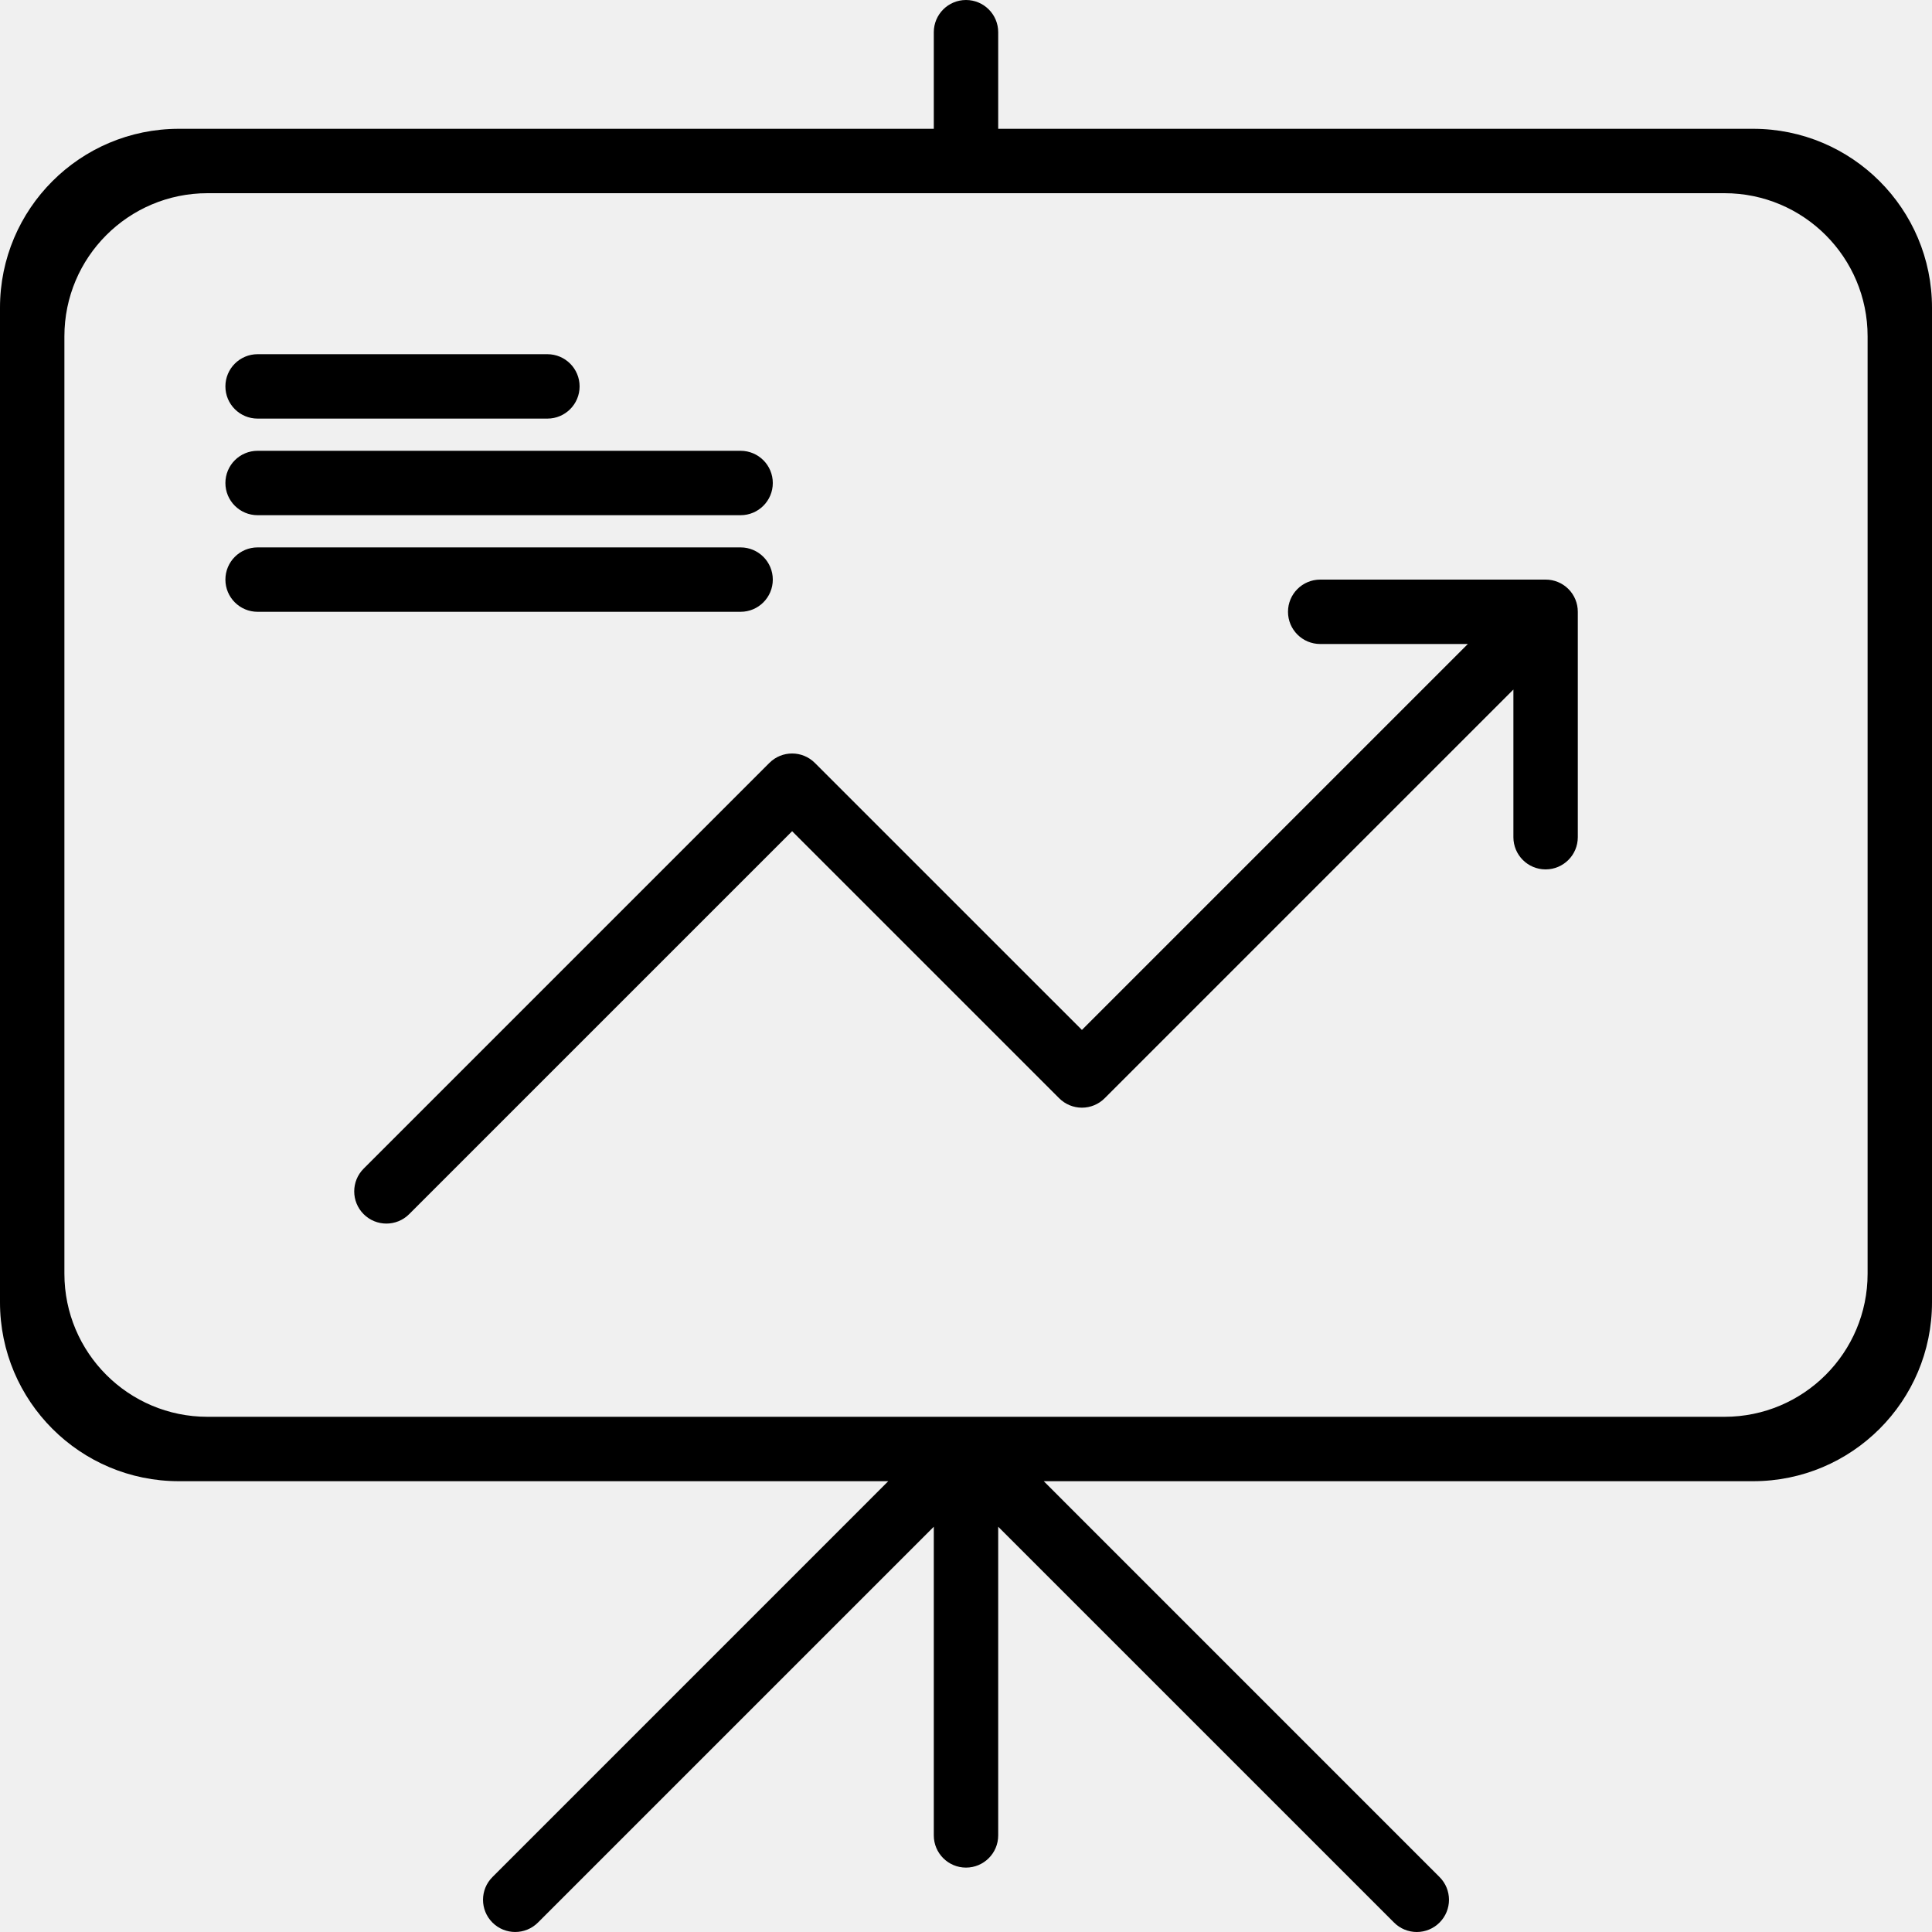
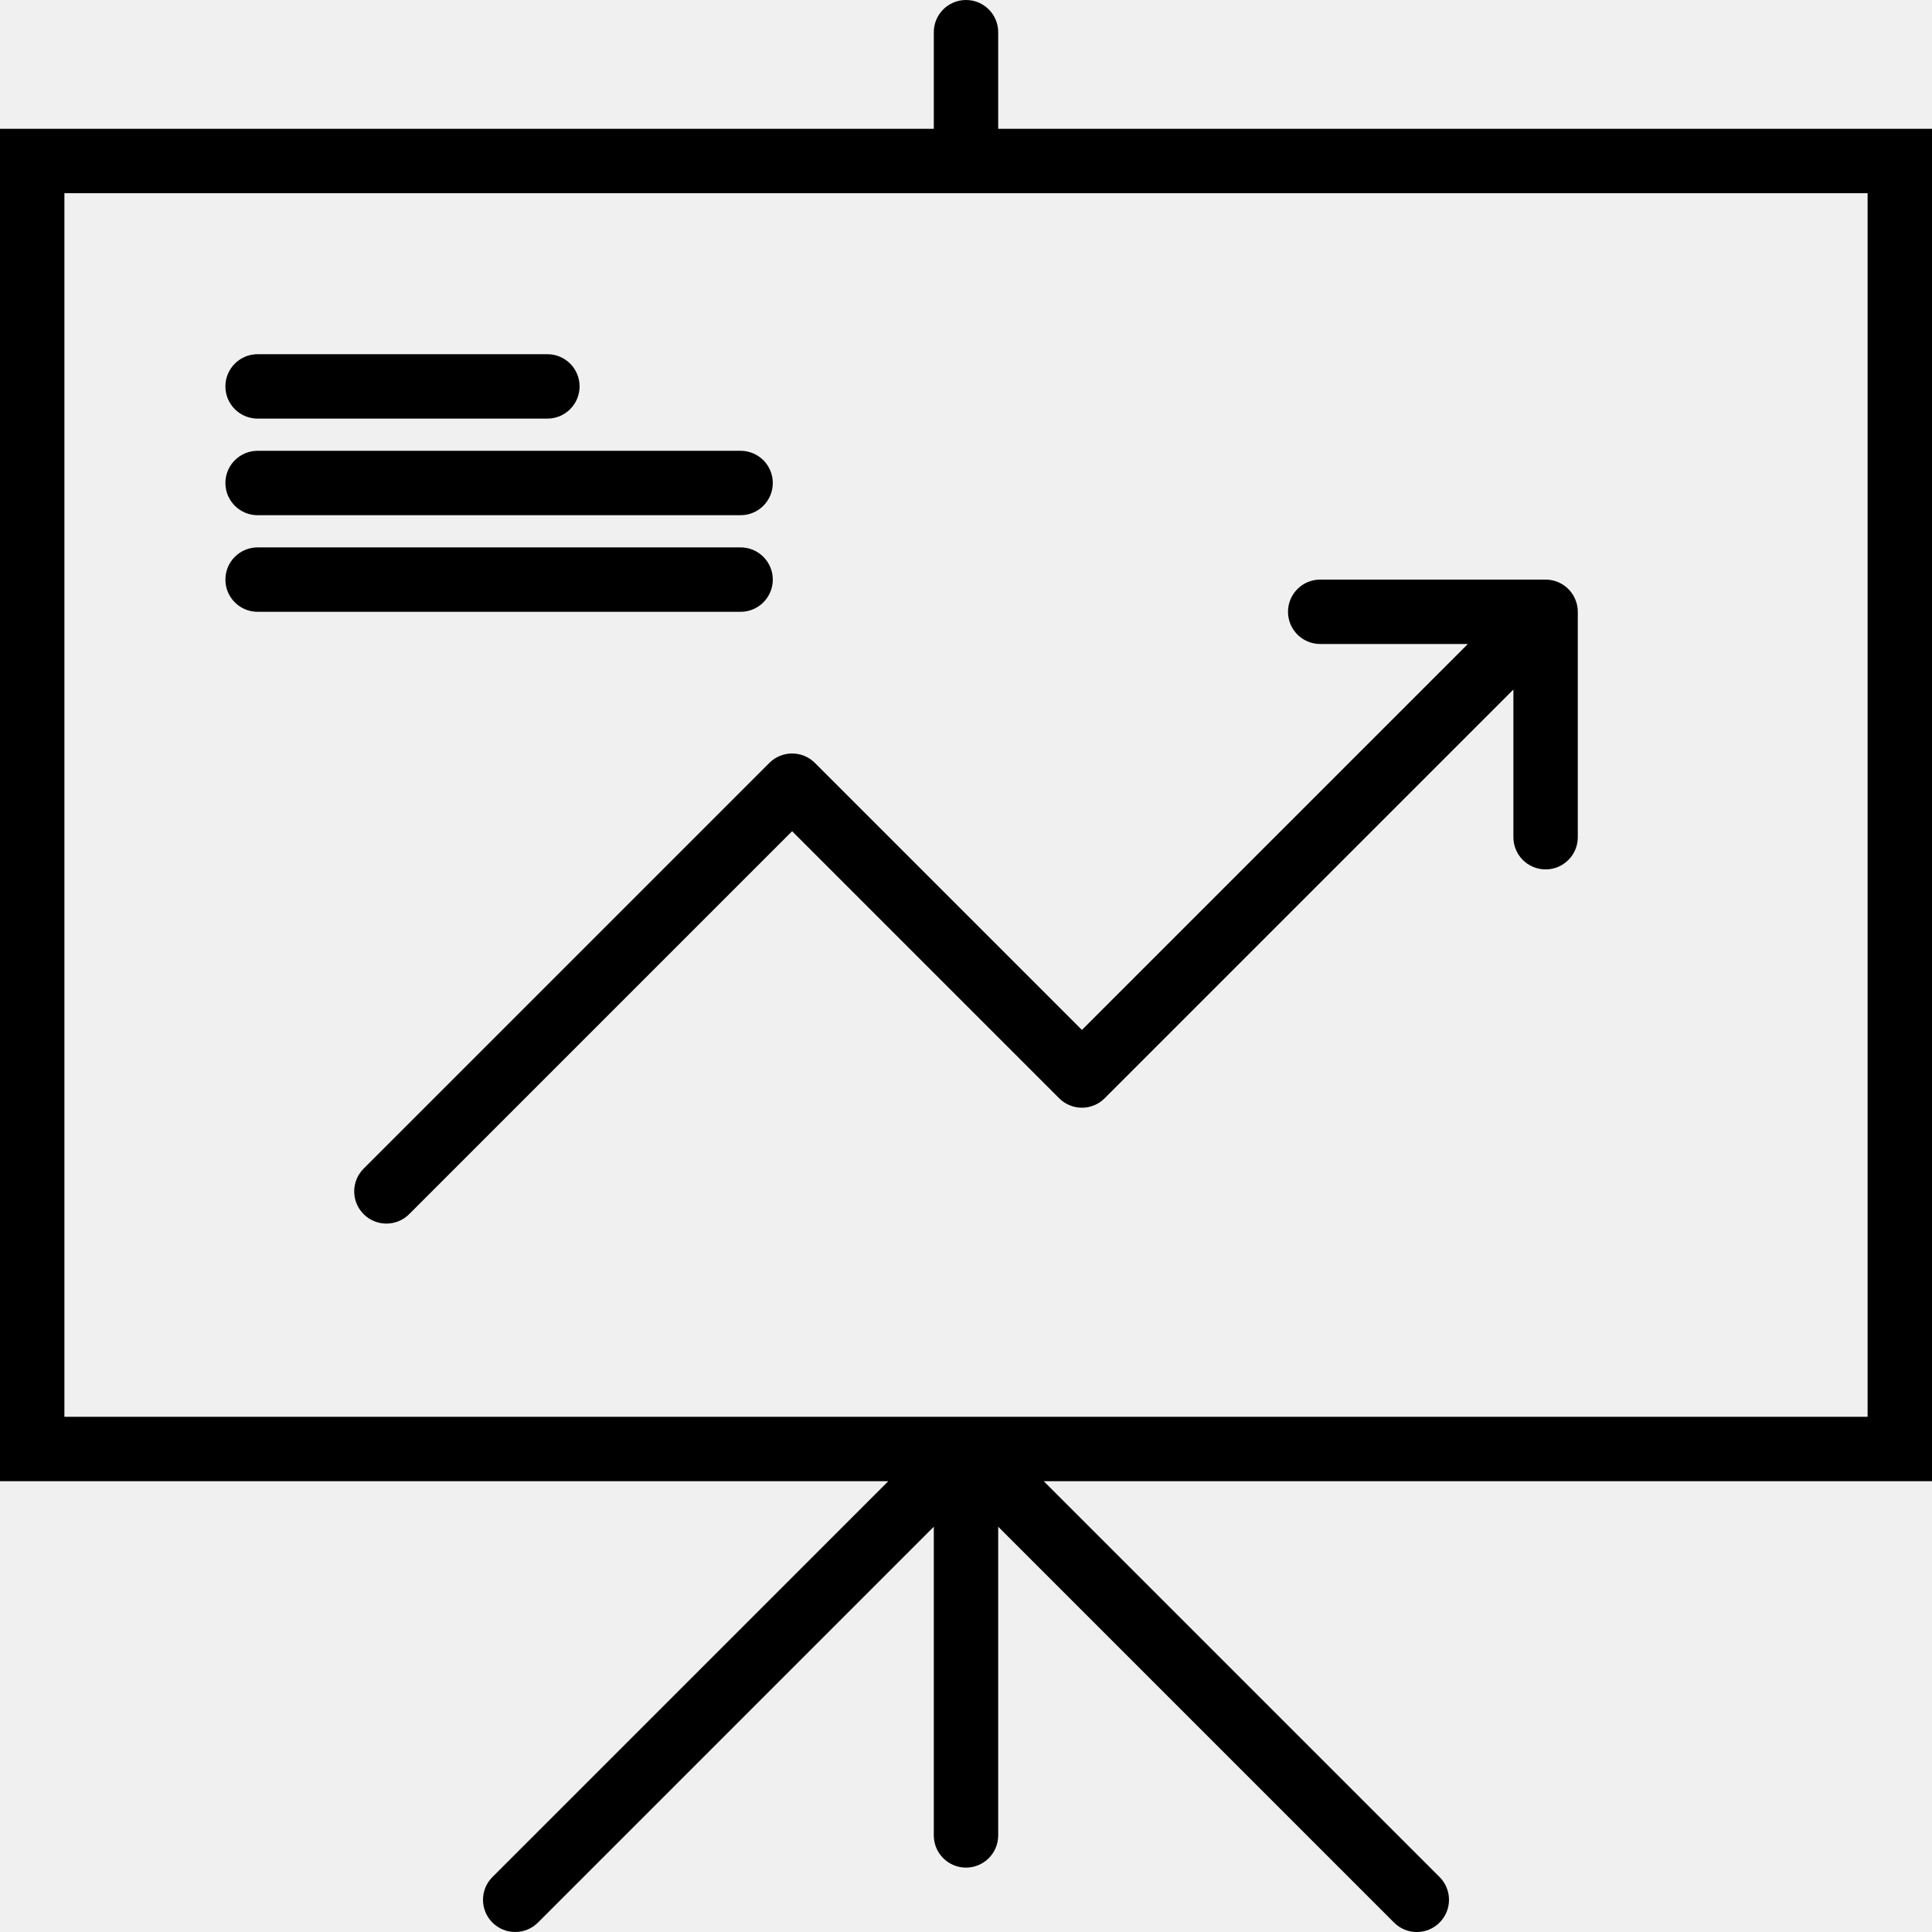
- <svg xmlns="http://www.w3.org/2000/svg" id="wizardConfirm" width="54" height="54">
+ <svg xmlns="http://www.w3.org/2000/svg" id="wizardConfirm" width="60" height="60" viewBox="0 0 60 60">
  <g fill-rule="nonzero">
-     <path d="M7.2 14.4h13.5a.9.9 0 1 0 0-1.8H7.2a.9.9 0 1 0 0 1.8zM7.2 11.7h8.1a.9.9 0 1 0 0-1.8H7.2a.9.9 0 1 0 0 1.8zM21.6 16.2a.9.9 0 0 0-.9-.9H7.2a.9.9 0 1 0 0 1.8h13.5a.9.9 0 0 0 .9-.9z" />
-     <path d="M49 3.6H27.9V.9a.9.9 0 1 0-1.8 0v2.7H5a5 5 0 0 0-5 5v27.8a5 5 0 0 0 5 5h19.827L13.764 52.464a.899.899 0 1 0 1.272 1.272L26.1 42.673V51.3a.9.9 0 1 0 1.8 0v-8.627l11.064 11.063a.898.898 0 0 0 1.272 0 .899.899 0 0 0 0-1.272L29.173 41.4H49a5 5 0 0 0 5-5V8.6a5 5 0 0 0-5-5zm-.8 36H5.8a4 4 0 0 1-4-4V9.4a4 4 0 0 1 4-4h42.4a4 4 0 0 1 4 4v26.2a4 4 0 0 1-4 4z" />
-     <path d="M36.9 18h4.127L30.24 28.787l-7.464-7.463a.899.899 0 0 0-1.272 0l-11.34 11.34a.899.899 0 1 0 1.272 1.272L22.14 23.233l7.464 7.463a.898.898 0 0 0 1.272 0L42.3 19.273V23.4a.9.9 0 1 0 1.8 0v-6.3a.897.897 0 0 0-.9-.9h-6.3a.9.9 0 1 0 0 1.8z" />
+     <path d="M8 16h15a1 1 0 1 0 0-2H8a1 1 0 1 0 0 2m0-3h9a1 1 0 1 0 0-2H8a1 1 0 1 0 0 2m16 5a1 1 0 0 0-1-1H8a1 1 0 1 0 0 2h15a1 1 0 0 0 1-1" />
+     <path d="M60 4H31V1a1 1 0 1 0-2 0v3H0v42h27.586L15.293 58.293a.999.999 0 1 0 1.414 1.414L29 47.414V57a1 1 0 1 0 2 0v-9.586l12.293 12.293a.997.997 0 0 0 1.414 0 1 1 0 0 0 0-1.414L32.414 46H60zm-2 40H2V6h56z" />
+     <path d="M41 20h4.586L33.6 31.986l-8.293-8.293a1 1 0 0 0-1.414 0l-12.6 12.6a.999.999 0 1 0 1.414 1.414L24.6 25.814l8.293 8.293a.997.997 0 0 0 1.414 0L47 21.414V26a1 1 0 1 0 2 0v-7q0-.197-.077-.382A1 1 0 0 0 48 18h-7a1 1 0 1 0 0 2" />
  </g>
+   <defs>
+     <clipPath id="a">
+       <path fill="#fff" d="M0 0h60v60H0z" />
+     </clipPath>
+   </defs>
</svg>
